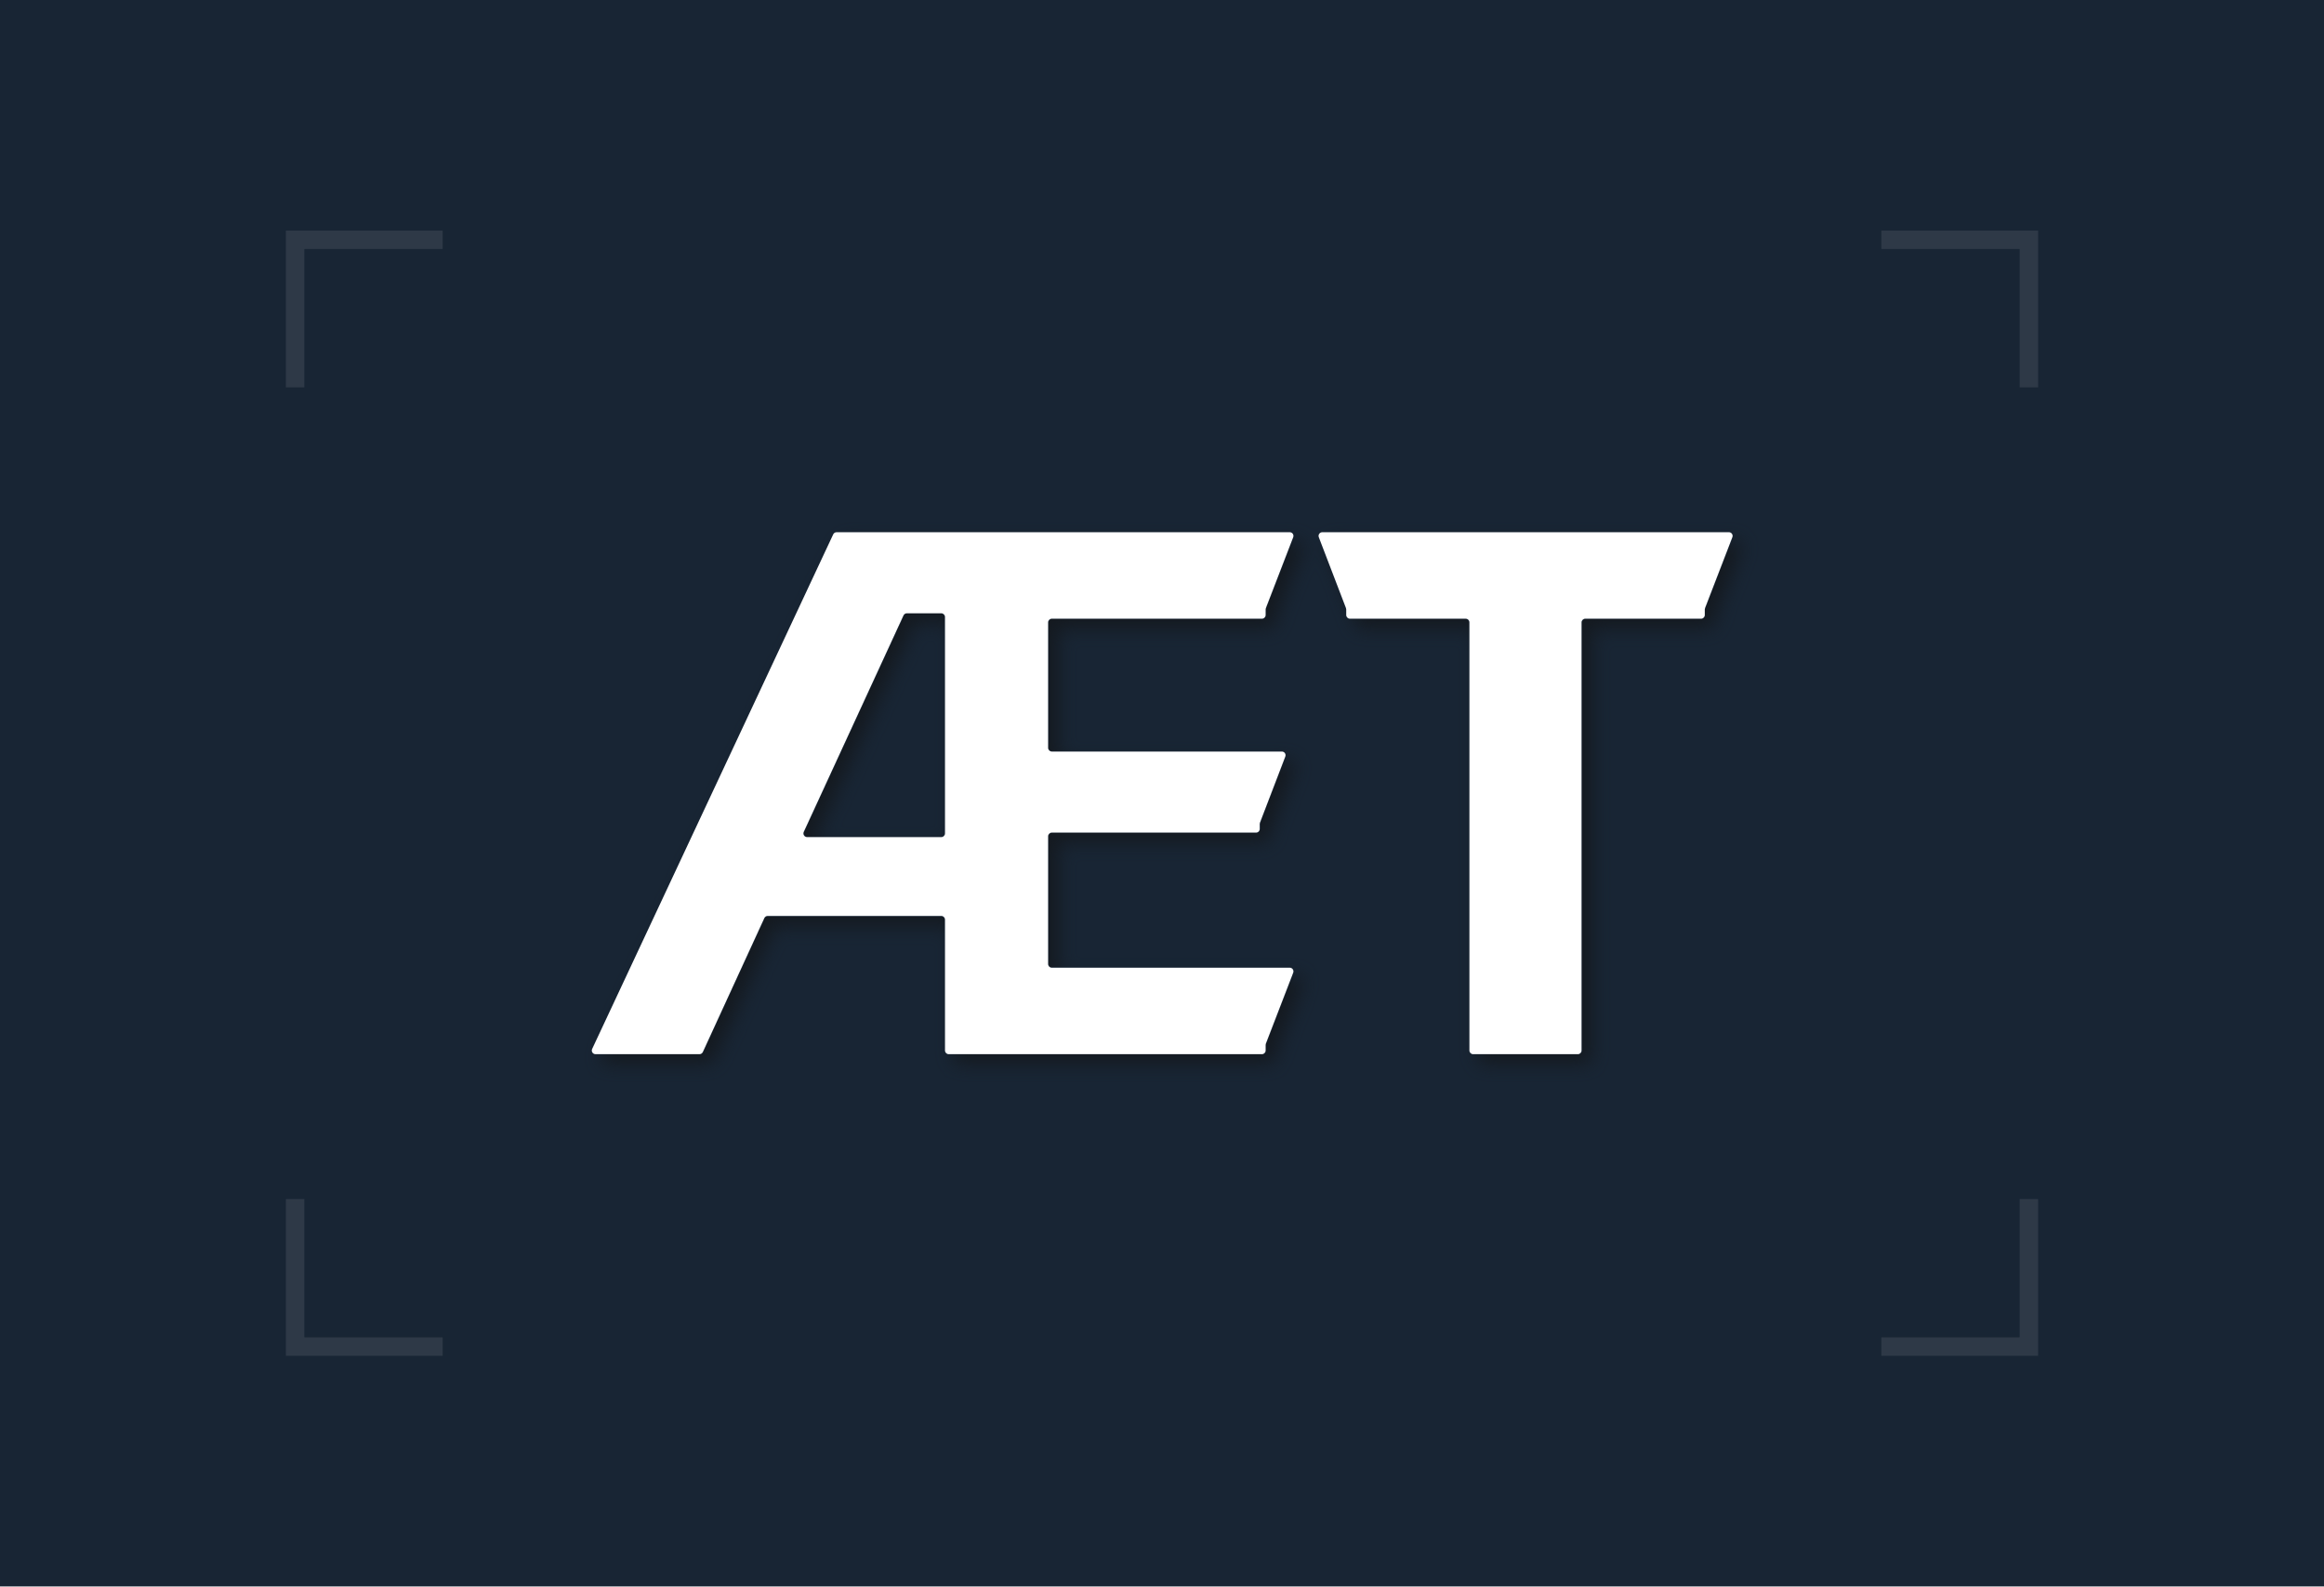
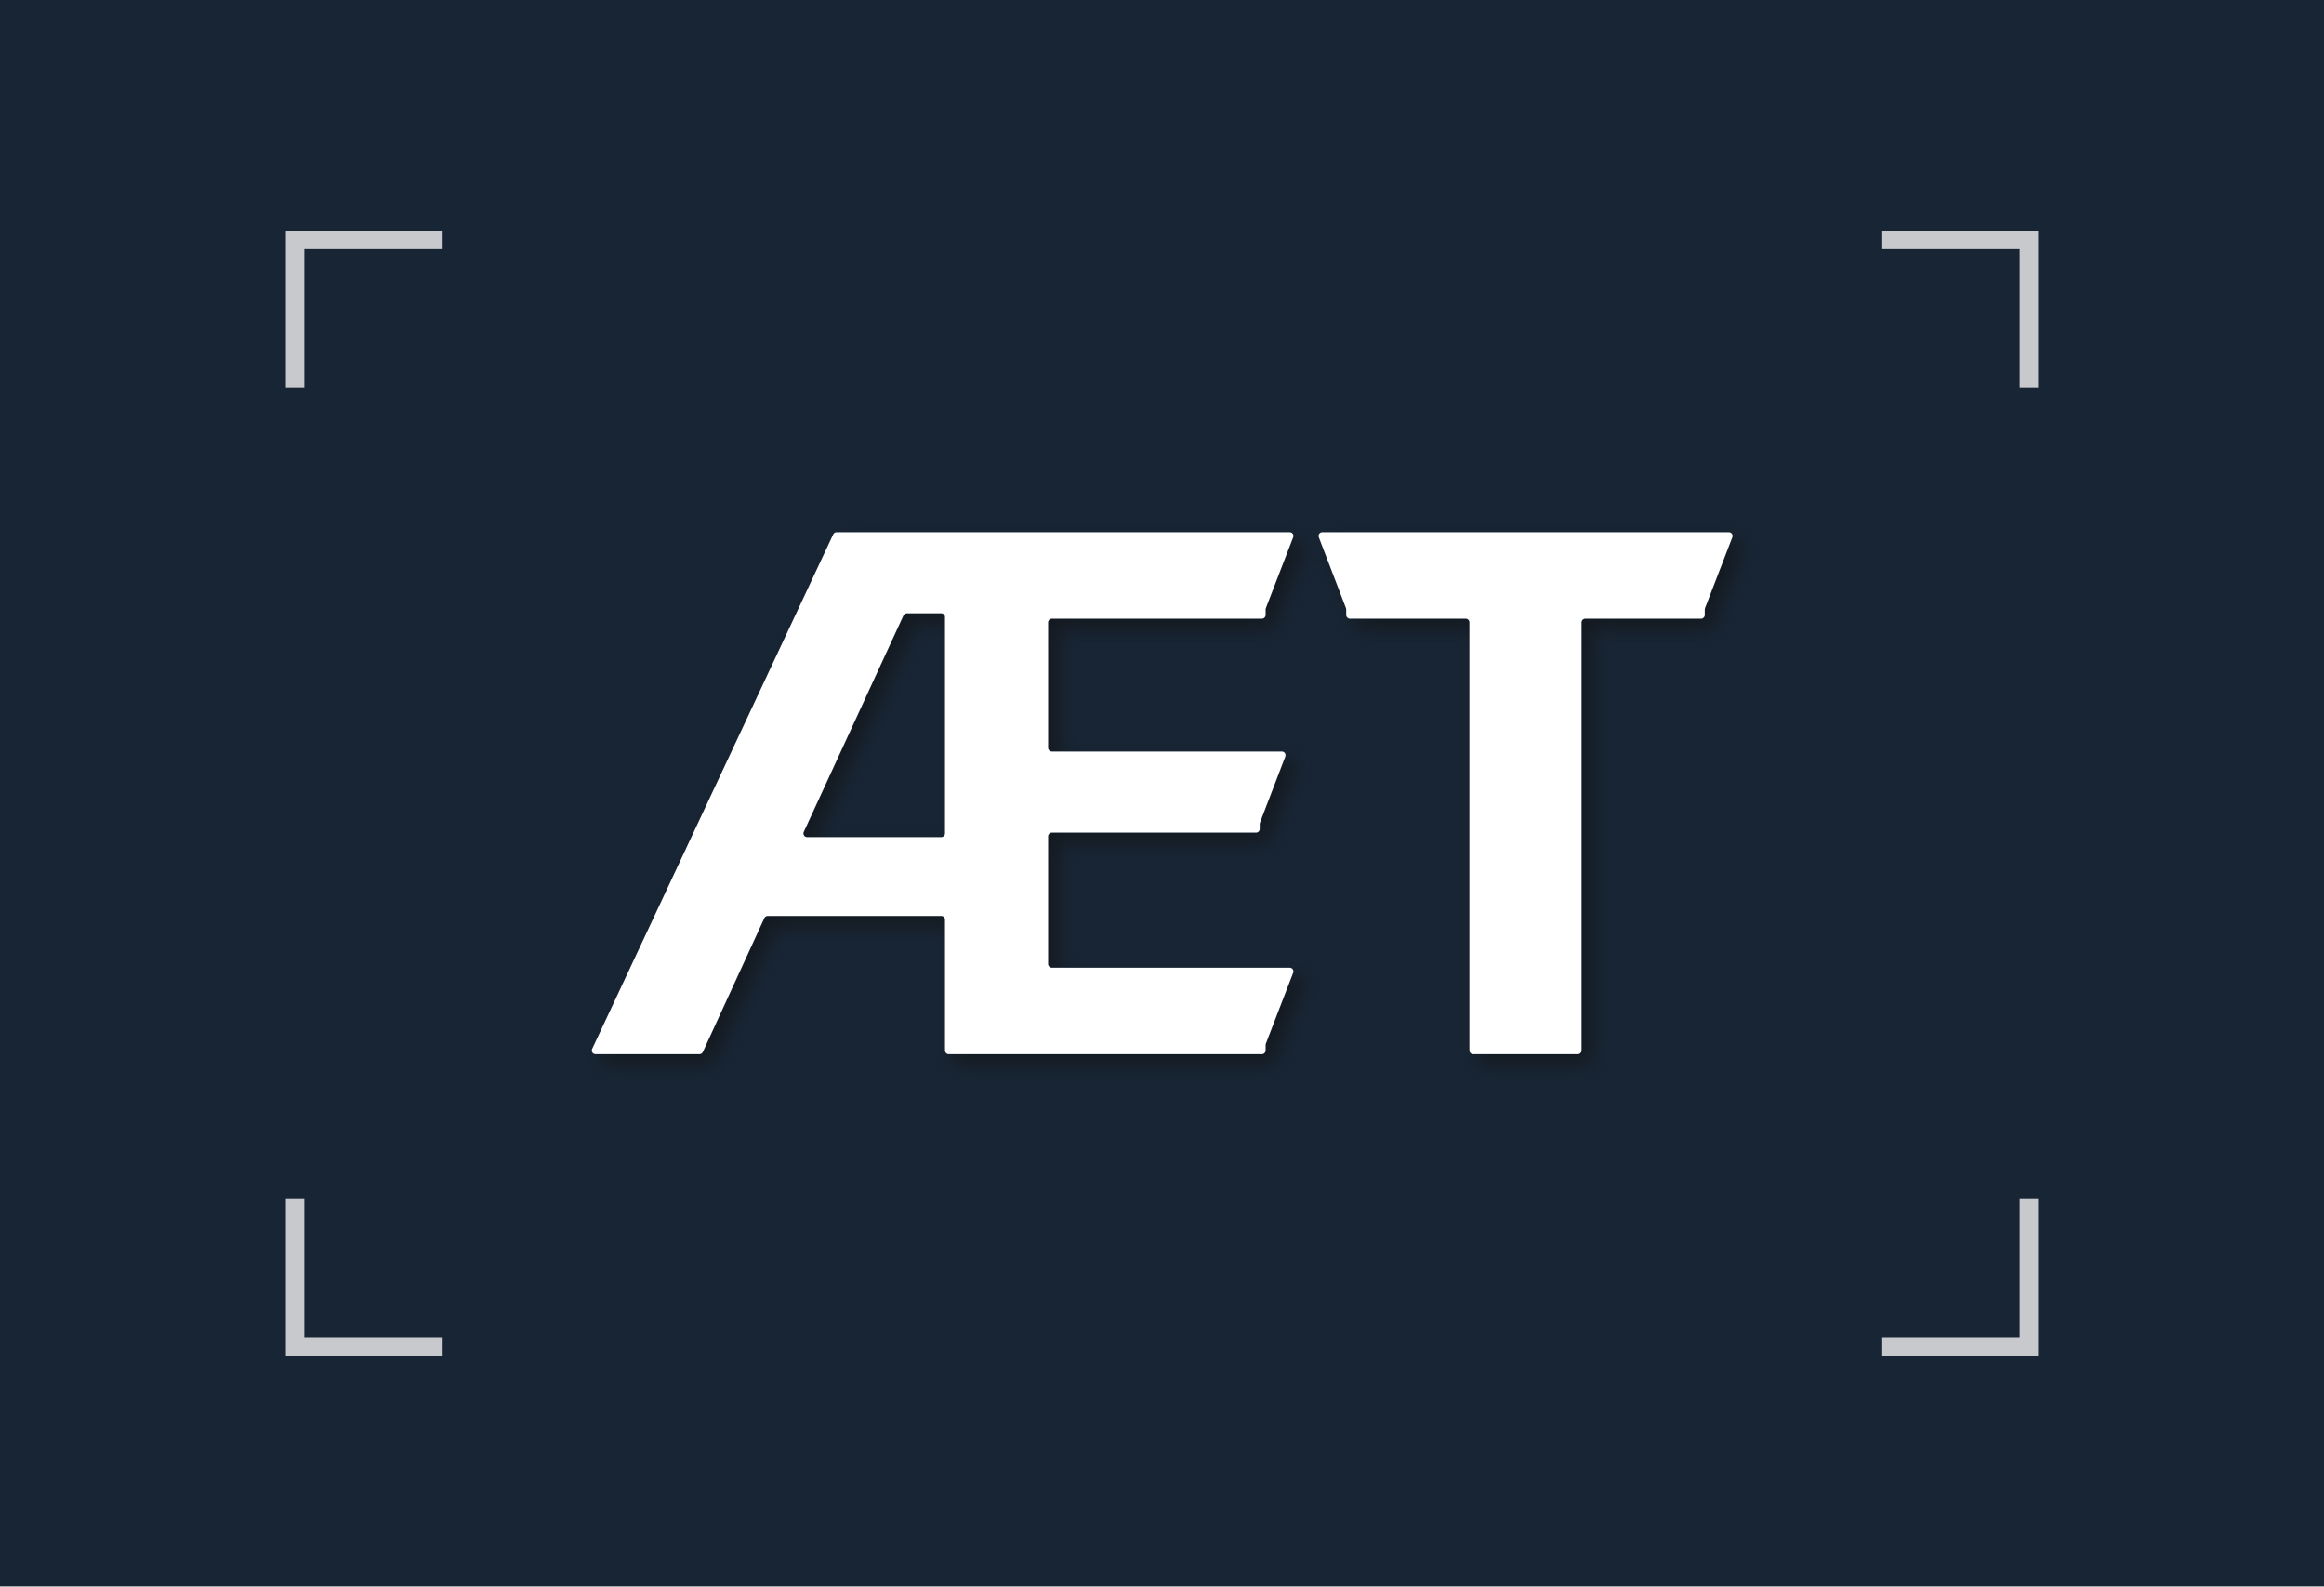
<svg xmlns="http://www.w3.org/2000/svg" width="126" height="86" viewBox="0 0 126 86" fill="none">
  <rect width="126" height="86" fill="#182534" />
  <g filter="url(#filter0_d_0_3)">
-     <path d="M32.286 57.148C32.14 57.148 32.043 56.996 32.105 56.863L45.175 28.967C45.208 28.897 45.278 28.852 45.356 28.852H69.927C70.067 28.852 70.164 28.993 70.113 29.124L68.631 32.966C68.623 32.989 68.618 33.013 68.618 33.038V33.34C68.618 33.45 68.528 33.54 68.418 33.54H57.026C56.915 33.54 56.825 33.629 56.825 33.74V40.542C56.825 40.652 56.915 40.742 57.026 40.742H69.498C69.639 40.742 69.735 40.882 69.685 41.013L68.311 44.596C68.302 44.619 68.298 44.643 68.298 44.668V44.936C68.298 45.047 68.209 45.136 68.098 45.136H57.026C56.915 45.136 56.825 45.226 56.825 45.336V52.261C56.825 52.371 56.915 52.46 57.026 52.46H69.927C70.067 52.46 70.164 52.601 70.113 52.732L68.631 56.576C68.623 56.599 68.618 56.623 68.618 56.648V56.948C68.618 57.058 68.528 57.148 68.418 57.148H51.435C51.324 57.148 51.235 57.058 51.235 56.948V49.853C51.235 49.742 51.145 49.653 51.035 49.653H41.622C41.544 49.653 41.472 49.698 41.44 49.769L38.105 57.031C38.072 57.102 38.001 57.148 37.923 57.148H32.286ZM49.165 33.247C49.087 33.247 49.017 33.292 48.984 33.363L43.577 45.097C43.516 45.229 43.613 45.38 43.759 45.38H51.035C51.145 45.38 51.235 45.291 51.235 45.18V33.447C51.235 33.336 51.145 33.247 51.035 33.247H49.165Z" fill="white" />
+     <path d="M32.286 57.148C32.14 57.148 32.043 56.996 32.105 56.863L45.175 28.967C45.208 28.897 45.278 28.852 45.356 28.852H69.927C70.067 28.852 70.164 28.993 70.113 29.124L68.631 32.966C68.623 32.989 68.618 33.013 68.618 33.038V33.34C68.618 33.45 68.528 33.54 68.418 33.54H57.026C56.915 33.54 56.825 33.629 56.825 33.74V40.542C56.825 40.652 56.915 40.742 57.026 40.742H69.498C69.639 40.742 69.735 40.882 69.685 41.013L68.311 44.596C68.302 44.619 68.298 44.643 68.298 44.668V44.936C68.298 45.047 68.209 45.136 68.098 45.136H57.026C56.915 45.136 56.825 45.226 56.825 45.336V52.26C56.825 52.371 56.915 52.46 57.026 52.46H69.927C70.067 52.46 70.164 52.601 70.113 52.732L68.631 56.576C68.623 56.599 68.618 56.623 68.618 56.648V56.948C68.618 57.058 68.528 57.148 68.418 57.148H51.435C51.324 57.148 51.235 57.058 51.235 56.948V49.853C51.235 49.742 51.145 49.653 51.035 49.653H41.622C41.544 49.653 41.472 49.698 41.44 49.769L38.105 57.031C38.072 57.102 38.001 57.148 37.923 57.148H32.286ZM49.165 33.247C49.087 33.247 49.017 33.292 48.984 33.363L43.577 45.097C43.516 45.229 43.613 45.38 43.759 45.38H51.035C51.145 45.38 51.235 45.291 51.235 45.18V33.447C51.235 33.336 51.145 33.247 51.035 33.247H49.165Z" fill="white" />
    <path d="M79.867 57.148C79.757 57.148 79.667 57.058 79.667 56.948V33.74C79.667 33.629 79.578 33.54 79.467 33.54H73.188C73.078 33.54 72.988 33.45 72.988 33.34V33.038C72.988 33.013 72.984 32.989 72.975 32.966L71.502 29.124C71.452 28.993 71.549 28.852 71.689 28.852H93.737C93.877 28.852 93.974 28.993 93.923 29.124L92.441 32.966C92.433 32.989 92.428 33.013 92.428 33.038V33.34C92.428 33.45 92.338 33.54 92.228 33.54H85.946C85.836 33.54 85.746 33.629 85.746 33.74V56.948C85.746 57.058 85.657 57.148 85.546 57.148H79.867Z" fill="white" />
  </g>
-   <rect opacity="0.1" x="16" y="13" width="94" height="60" stroke="#F2F2F2" />
+   <rect x="16" y="13" width="94" height="60" stroke="#F2F2F2" stroke-opacity="0.8" />
  <rect x="112" y="21" width="44" height="4" transform="rotate(90 112 21)" fill="#182534" />
  <rect x="18" y="21" width="44" height="4" transform="rotate(90 18 21)" fill="#182534" />
  <rect x="24" y="11" width="78" height="4" fill="#182534" />
  <rect x="24" y="71" width="78" height="4" fill="#182534" />
  <defs>
    <filter id="filter0_d_0_3" x="31.586" y="28.352" width="63.85" height="30.296" filterUnits="userSpaceOnUse" color-interpolation-filters="sRGB">
      <feFlood flood-opacity="0" result="BackgroundImageFix" />
      <feColorMatrix in="SourceAlpha" type="matrix" values="0 0 0 0 0 0 0 0 0 0 0 0 0 0 0 0 0 0 127 0" result="hardAlpha" />
      <feOffset dx="0.5" dy="0.5" />
      <feGaussianBlur stdDeviation="0.5" />
      <feComposite in2="hardAlpha" operator="out" />
      <feColorMatrix type="matrix" values="0 0 0 0 0.078 0 0 0 0 0.098 0 0 0 0 0.122 0 0 0 1 0" />
      <feBlend mode="normal" in2="BackgroundImageFix" result="effect1_dropShadow_0_3" />
      <feBlend mode="normal" in="SourceGraphic" in2="effect1_dropShadow_0_3" result="shape" />
    </filter>
  </defs>
</svg>
